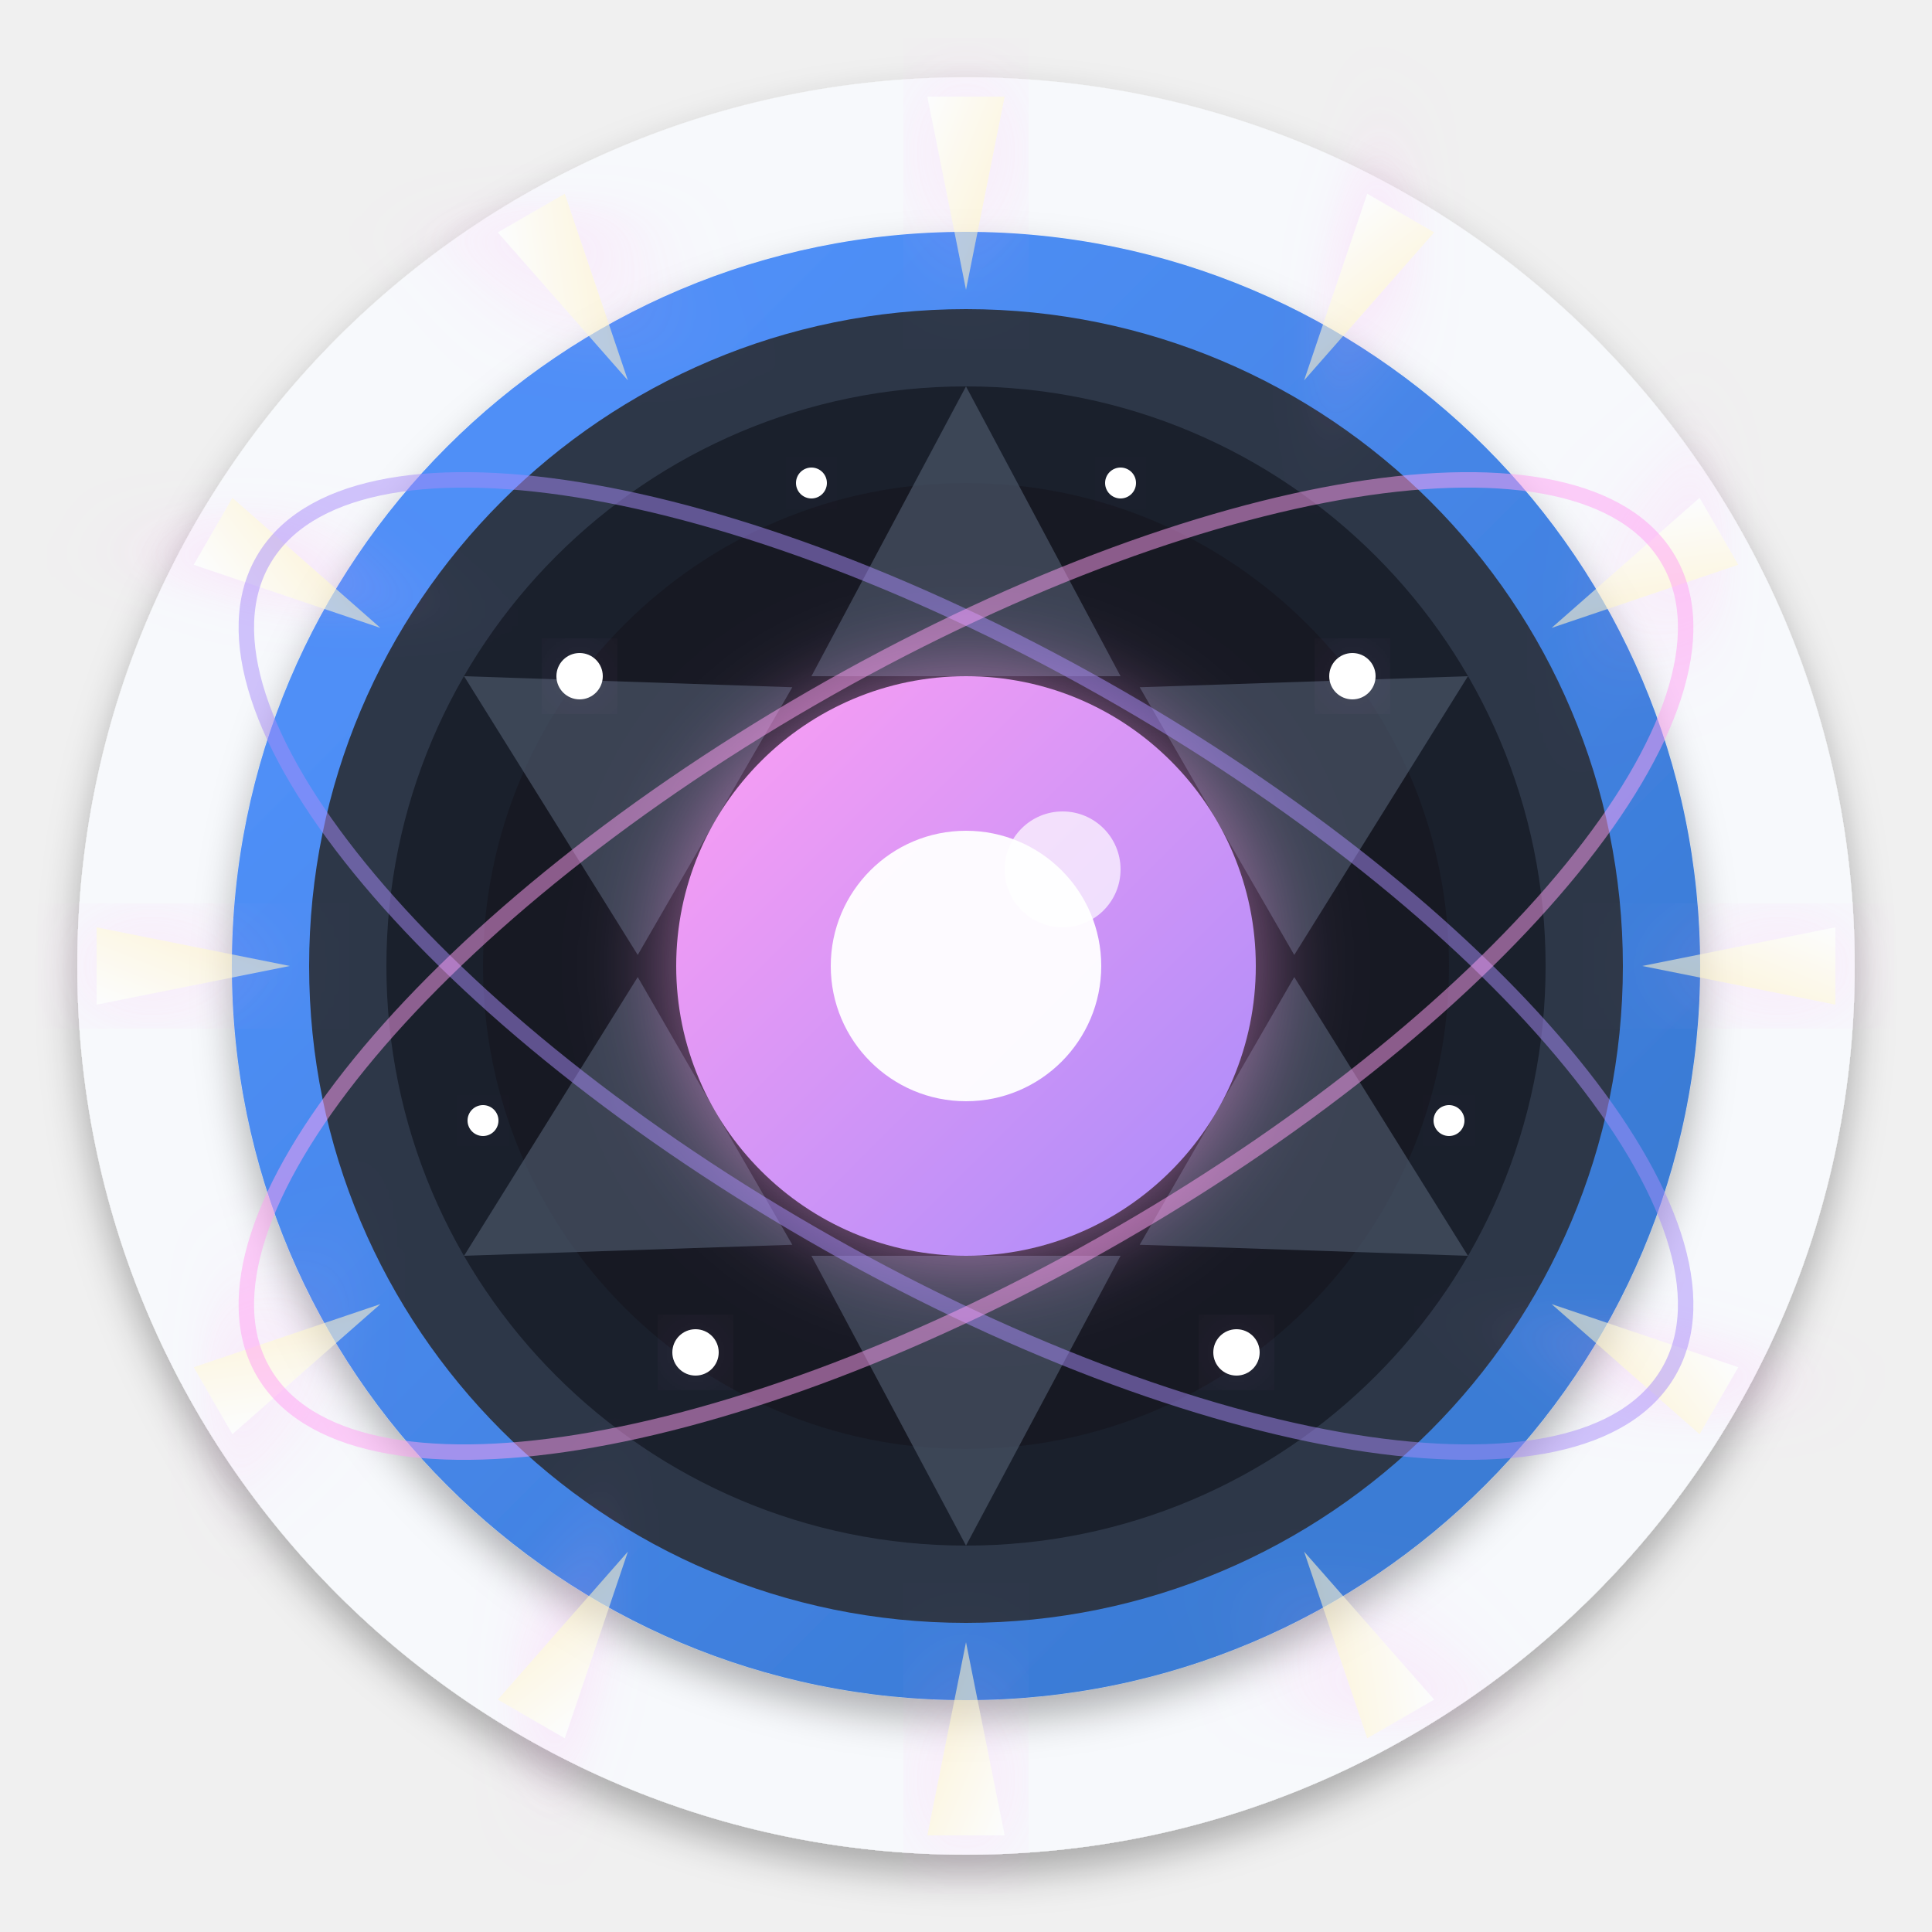
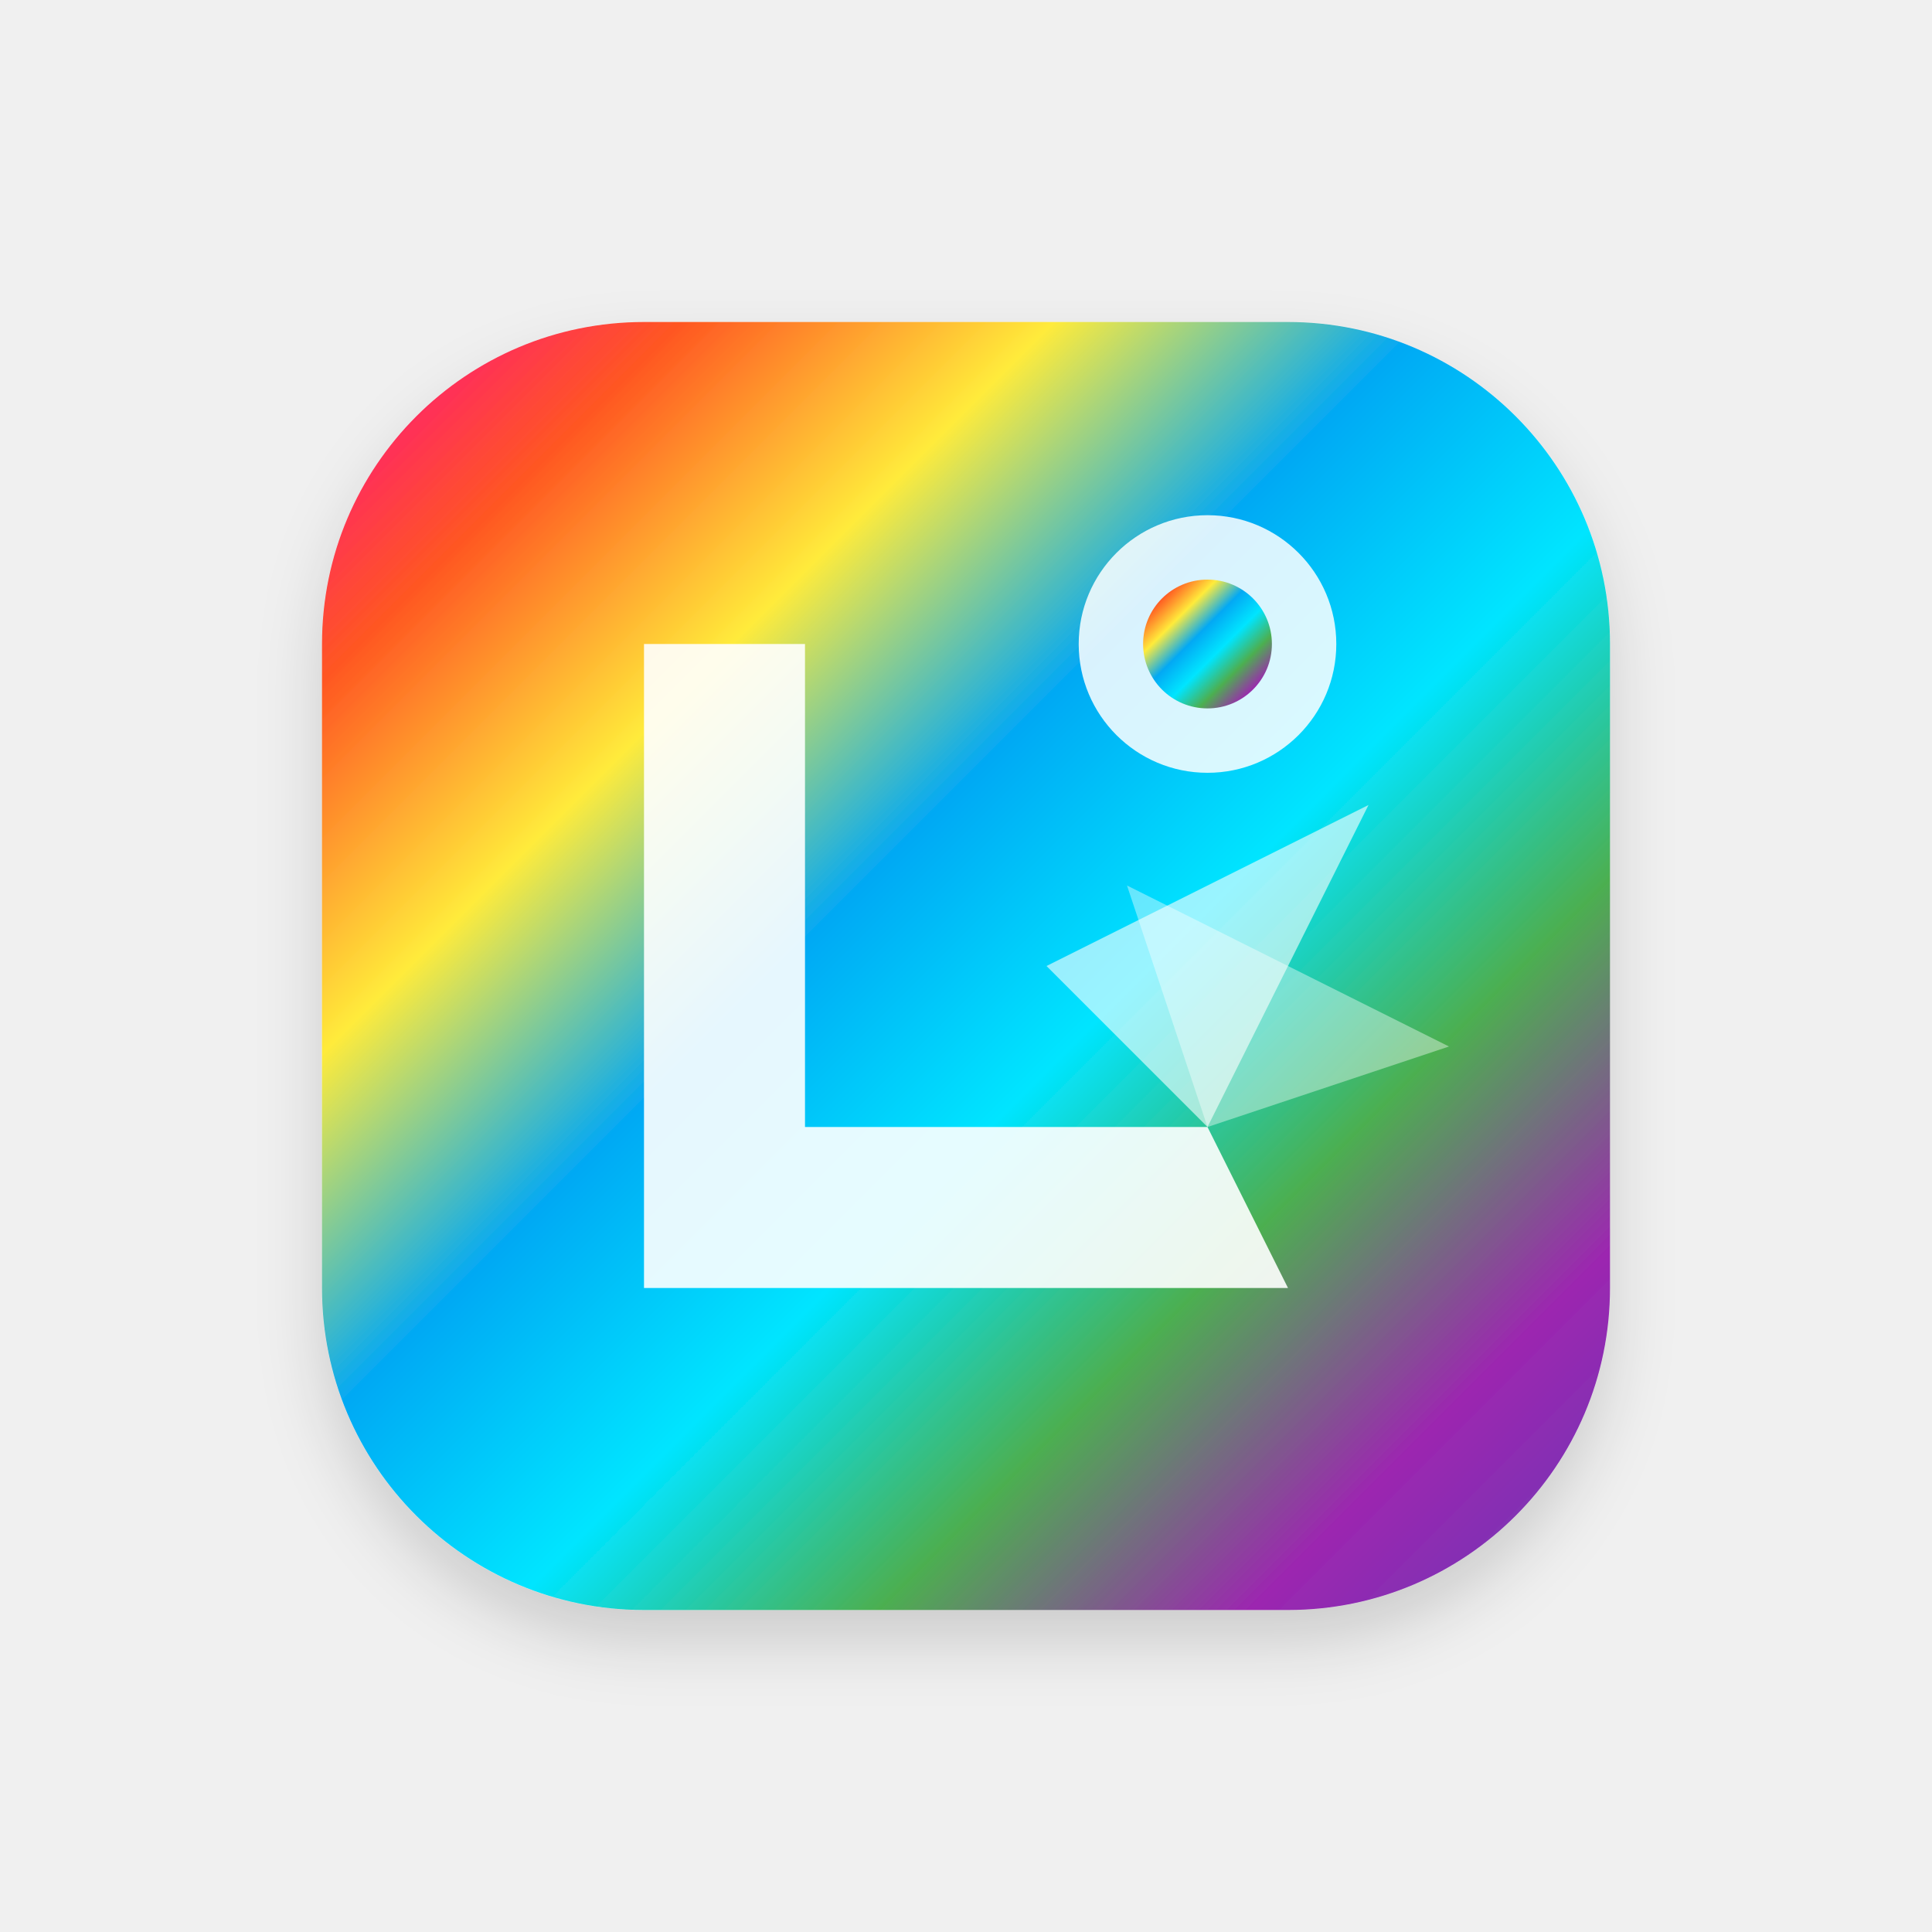
- <svg xmlns="http://www.w3.org/2000/svg" viewBox="0 0 100 100" width="40" height="40">
+ <svg xmlns="http://www.w3.org/2000/svg" width="120" height="120" viewBox="0 0 120 120">
  <defs>
-     <linearGradient id="glowGradient" x1="0%" y1="0%" x2="100%" y2="100%">
-       <stop offset="0%" stop-color="#FF9FF3" />
-       <stop offset="100%" stop-color="#A78BFA" />
+     <linearGradient id="mainGradient" x1="0%" y1="0%" x2="100%" y2="100%">
+       <stop offset="0%" stop-color="#ff0099" />
+       <stop offset="14.28%" stop-color="#ff5722" />
+       <stop offset="28.57%" stop-color="#ffeb3b" />
+       <stop offset="42.85%" stop-color="#03a9f4" />
+       <stop offset="57.14%" stop-color="#00e5ff" />
+       <stop offset="71.42%" stop-color="#4caf50" />
+       <stop offset="85.71%" stop-color="#9c27b0" />
+       <stop offset="100%" stop-color="#673ab7" />
    </linearGradient>
-     <linearGradient id="lensGradient" x1="20%" y1="20%" x2="80%" y2="80%">
-       <stop offset="0%" stop-color="#4F8FF7" />
-       <stop offset="100%" stop-color="#3A7BD5" />
-     </linearGradient>
-     <linearGradient id="rayGradient" x1="0%" y1="0%" x2="100%" y2="100%">
-       <stop offset="0%" stop-color="#FFFFFF" />
-       <stop offset="100%" stop-color="#FFECB3" />
-     </linearGradient>
-     <filter id="glow" x="-30%" y="-30%" width="160%" height="160%">
-       <feGaussianBlur stdDeviation="2.5" result="blur" />
-       <feFlood flood-color="#FF9FF3" flood-opacity="0.6" />
-       <feComposite in2="blur" operator="in" />
-       <feComposite in="SourceGraphic" />
-     </filter>
-     <filter id="softShadow" x="-10%" y="-10%" width="120%" height="120%">
-       <feDropShadow dx="0" dy="1" stdDeviation="1" flood-opacity="0.3" />
+     <filter id="softShadow" x="-20%" y="-20%" width="140%" height="140%">
+       <feGaussianBlur in="SourceAlpha" stdDeviation="2" />
+       <feOffset dx="0" dy="2" result="offsetblur" />
+       <feComponentTransfer>
+         <feFuncA type="linear" slope="0.15" />
+       </feComponentTransfer>
+       <feMerge>
+         <feMergeNode />
+         <feMergeNode in="SourceGraphic" />
+       </feMerge>
    </filter>
  </defs>
-   <circle cx="50" cy="50" r="46" fill="#F7F9FC" filter="url(#softShadow)" />
-   <circle cx="50" cy="50" r="38" fill="url(#lensGradient)" filter="url(#softShadow)" />
-   <circle cx="50" cy="50" r="34" fill="#2D3748" />
-   <circle cx="50" cy="50" r="30" fill="#1A202C" />
-   <circle cx="50" cy="50" r="25" fill="#171923" />
-   <path d="M50,20 L58,35 L42,35 Z" fill="#4A5568" opacity="0.7" />
-   <path d="M50,20 L58,35 L42,35 Z" fill="#4A5568" opacity="0.7" transform="rotate(60, 50, 50)" />
-   <path d="M50,20 L58,35 L42,35 Z" fill="#4A5568" opacity="0.7" transform="rotate(120, 50, 50)" />
-   <path d="M50,20 L58,35 L42,35 Z" fill="#4A5568" opacity="0.7" transform="rotate(180, 50, 50)" />
-   <path d="M50,20 L58,35 L42,35 Z" fill="#4A5568" opacity="0.7" transform="rotate(240, 50, 50)" />
-   <path d="M50,20 L58,35 L42,35 Z" fill="#4A5568" opacity="0.7" transform="rotate(300, 50, 50)" />
-   <circle cx="50" cy="50" r="15" fill="url(#glowGradient)" filter="url(#glow)" />
-   <circle cx="50" cy="50" r="7" fill="#FFFFFF" opacity="0.95" />
-   <circle cx="55" cy="45" r="3" fill="#FFFFFF" opacity="0.7" />
-   <g opacity="0.6">
-     <path d="M50,15 L52,5 L48,5 Z" fill="url(#rayGradient)" filter="url(#glow)" />
-     <path d="M50,15 L52,5 L48,5 Z" fill="url(#rayGradient)" filter="url(#glow)" transform="rotate(30, 50, 50)" />
-     <path d="M50,15 L52,5 L48,5 Z" fill="url(#rayGradient)" filter="url(#glow)" transform="rotate(60, 50, 50)" />
-     <path d="M50,15 L52,5 L48,5 Z" fill="url(#rayGradient)" filter="url(#glow)" transform="rotate(90, 50, 50)" />
-     <path d="M50,15 L52,5 L48,5 Z" fill="url(#rayGradient)" filter="url(#glow)" transform="rotate(120, 50, 50)" />
-     <path d="M50,15 L52,5 L48,5 Z" fill="url(#rayGradient)" filter="url(#glow)" transform="rotate(150, 50, 50)" />
-     <path d="M50,15 L52,5 L48,5 Z" fill="url(#rayGradient)" filter="url(#glow)" transform="rotate(180, 50, 50)" />
-     <path d="M50,15 L52,5 L48,5 Z" fill="url(#rayGradient)" filter="url(#glow)" transform="rotate(210, 50, 50)" />
-     <path d="M50,15 L52,5 L48,5 Z" fill="url(#rayGradient)" filter="url(#glow)" transform="rotate(240, 50, 50)" />
-     <path d="M50,15 L52,5 L48,5 Z" fill="url(#rayGradient)" filter="url(#glow)" transform="rotate(270, 50, 50)" />
-     <path d="M50,15 L52,5 L48,5 Z" fill="url(#rayGradient)" filter="url(#glow)" transform="rotate(300, 50, 50)" />
-     <path d="M50,15 L52,5 L48,5 Z" fill="url(#rayGradient)" filter="url(#glow)" transform="rotate(330, 50, 50)" />
-   </g>
-   <ellipse cx="50" cy="50" rx="42" ry="16" fill="none" stroke="#A78BFA" stroke-width="0.8" opacity="0.5" transform="rotate(30, 50, 50)" />
-   <ellipse cx="50" cy="50" rx="42" ry="16" fill="none" stroke="#FF9FF3" stroke-width="0.8" opacity="0.5" transform="rotate(-30, 50, 50)" />
-   <circle cx="30" cy="35" r="1.2" fill="#FFFFFF" filter="url(#glow)" />
-   <circle cx="70" cy="35" r="1.2" fill="#FFFFFF" filter="url(#glow)" />
-   <circle cx="36" cy="70" r="1.2" fill="#FFFFFF" filter="url(#glow)" />
-   <circle cx="64" cy="70" r="1.2" fill="#FFFFFF" filter="url(#glow)" />
-   <circle cx="42" cy="25" r="0.8" fill="#FFFFFF" filter="url(#glow)" />
-   <circle cx="58" cy="25" r="0.8" fill="#FFFFFF" filter="url(#glow)" />
-   <circle cx="25" cy="58" r="0.8" fill="#FFFFFF" filter="url(#glow)" />
-   <circle cx="75" cy="58" r="0.8" fill="#FFFFFF" filter="url(#glow)" />
+   <rect x="20" y="20" width="80" height="80" rx="20" ry="20" fill="url(#mainGradient)" filter="url(#softShadow)" />
+   <path d="M40 40 L40 80 L80 80 L75 70 L50 70 L50 40 Z" fill="white" opacity="0.9" />
+   <path d="M75 70 L85 50 L65 60 Z" fill="white" opacity="0.6" />
+   <path d="M75 70 L90 65 L70 55 Z" fill="white" opacity="0.4" />
+   <circle cx="75" cy="40" r="8" fill="white" opacity="0.85" />
+   <circle cx="75" cy="40" r="4" fill="url(#mainGradient)" />
</svg>
